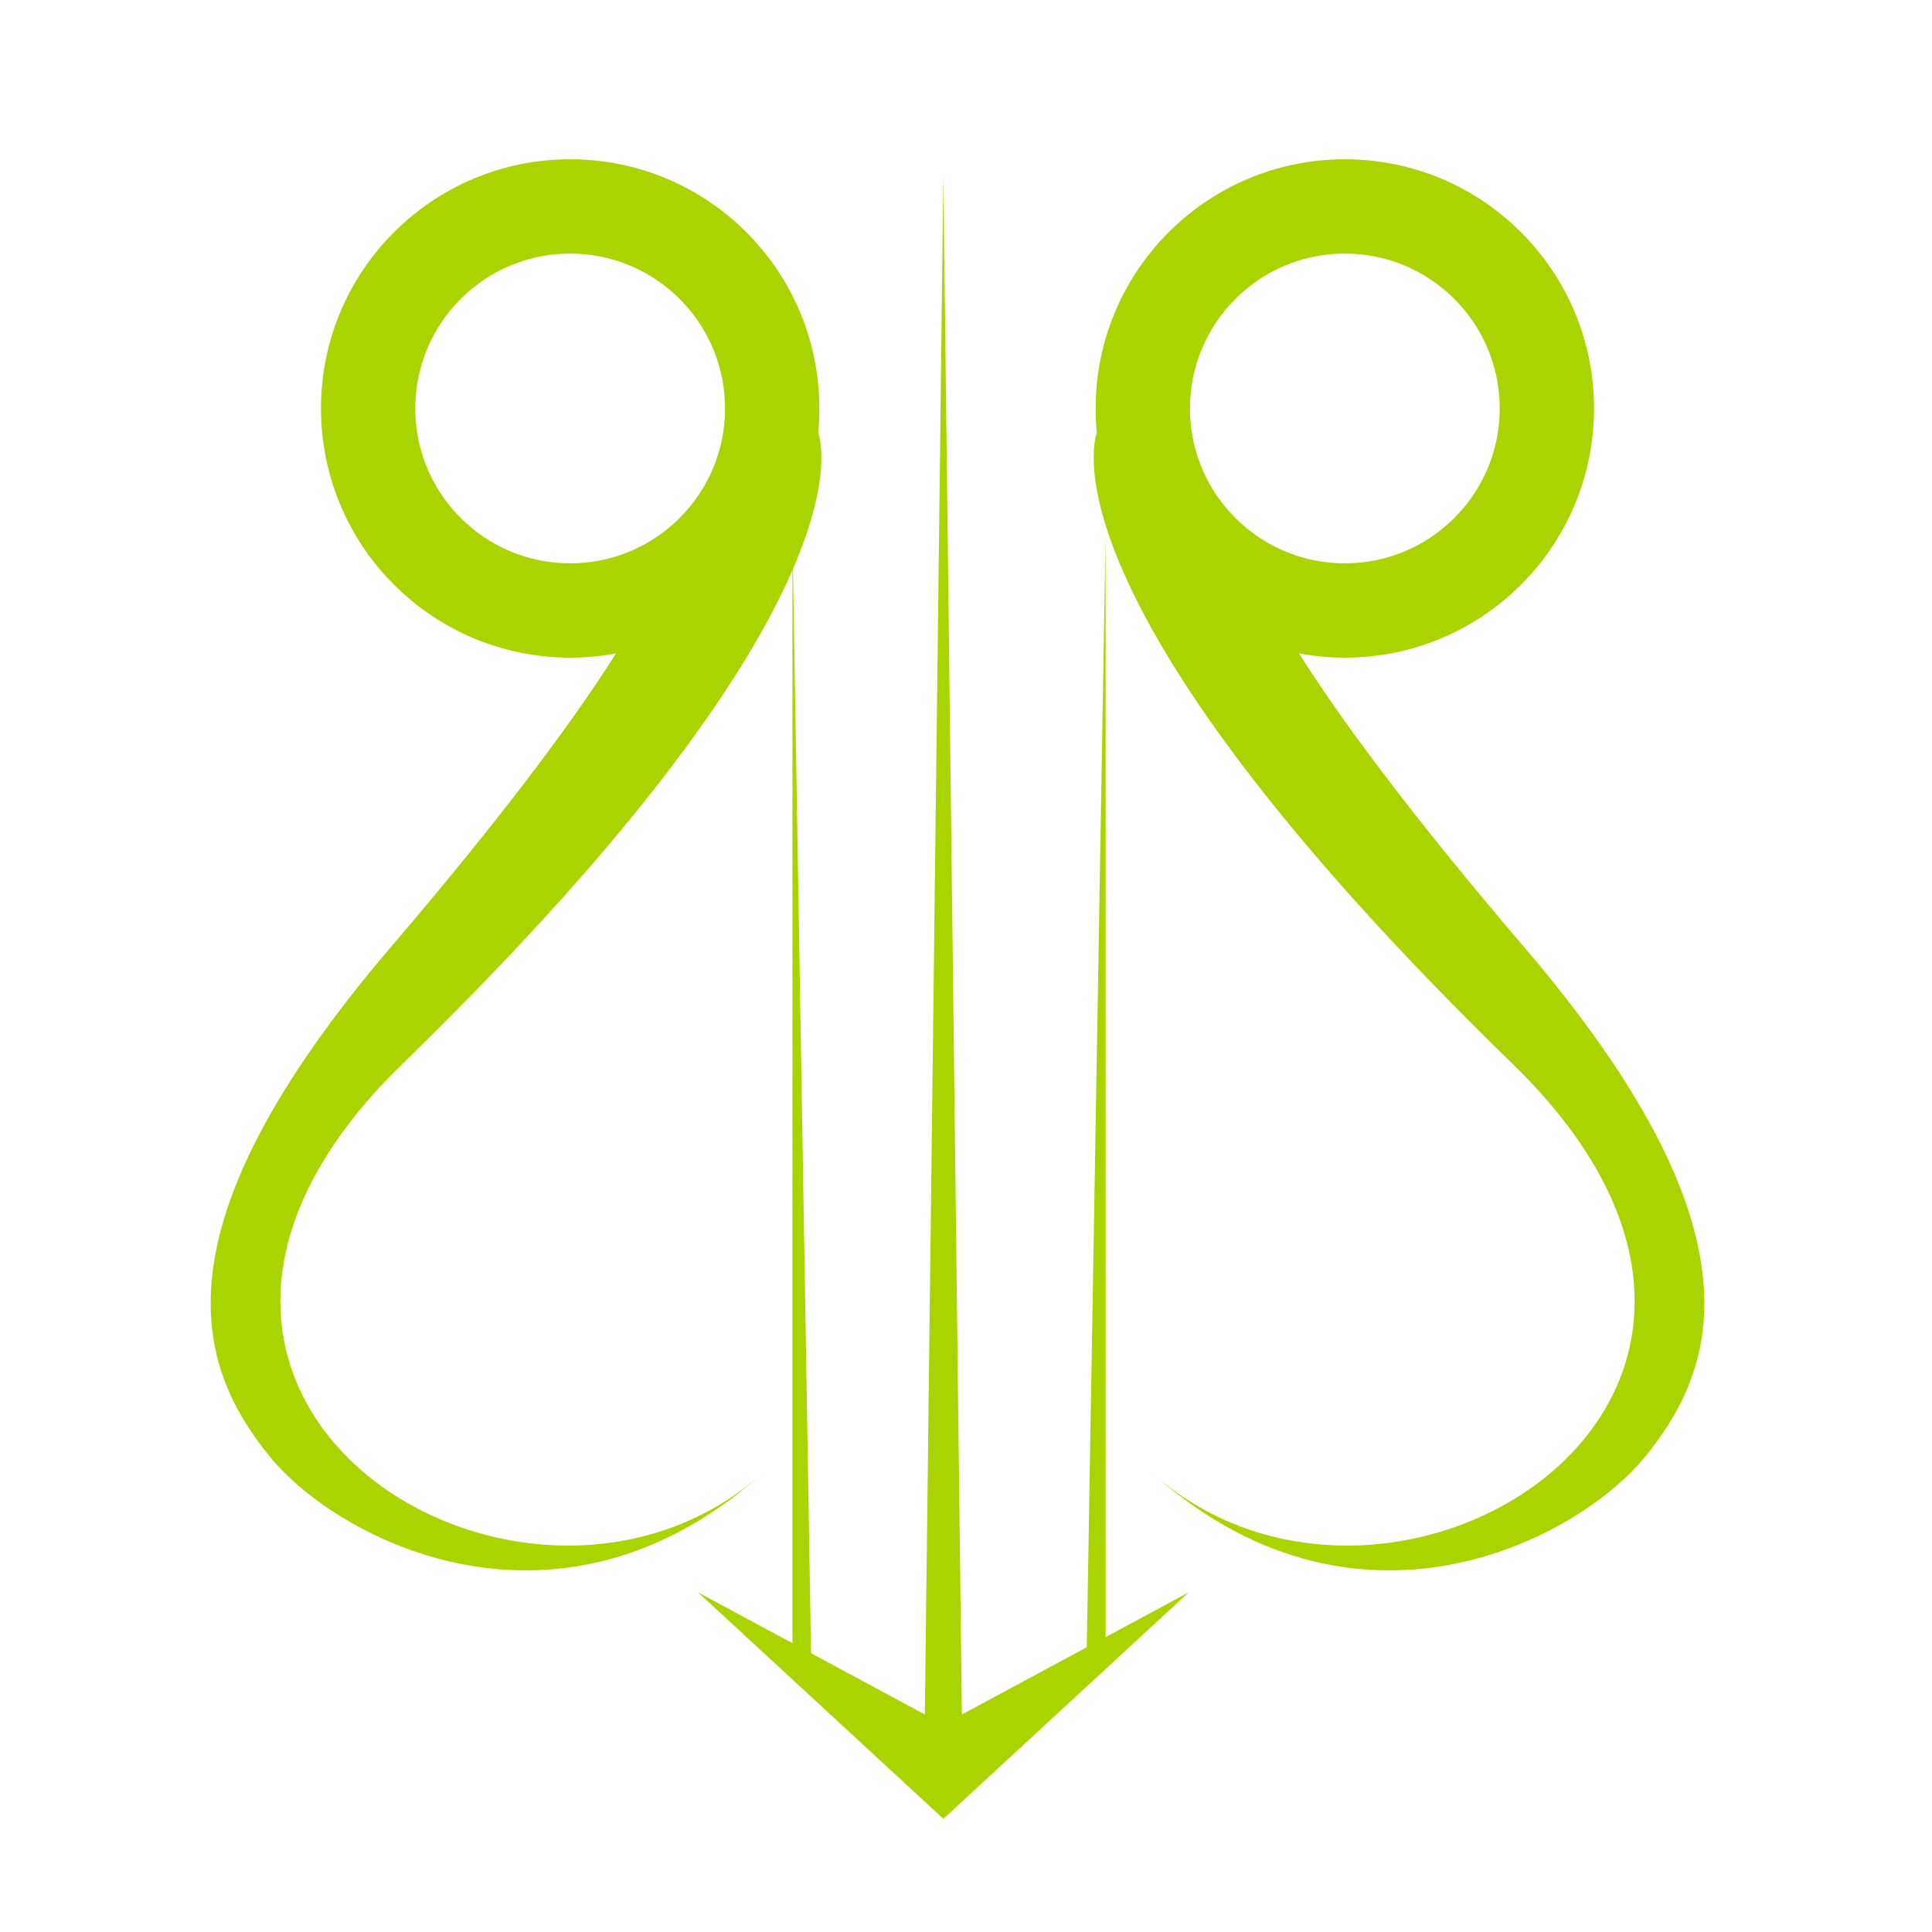
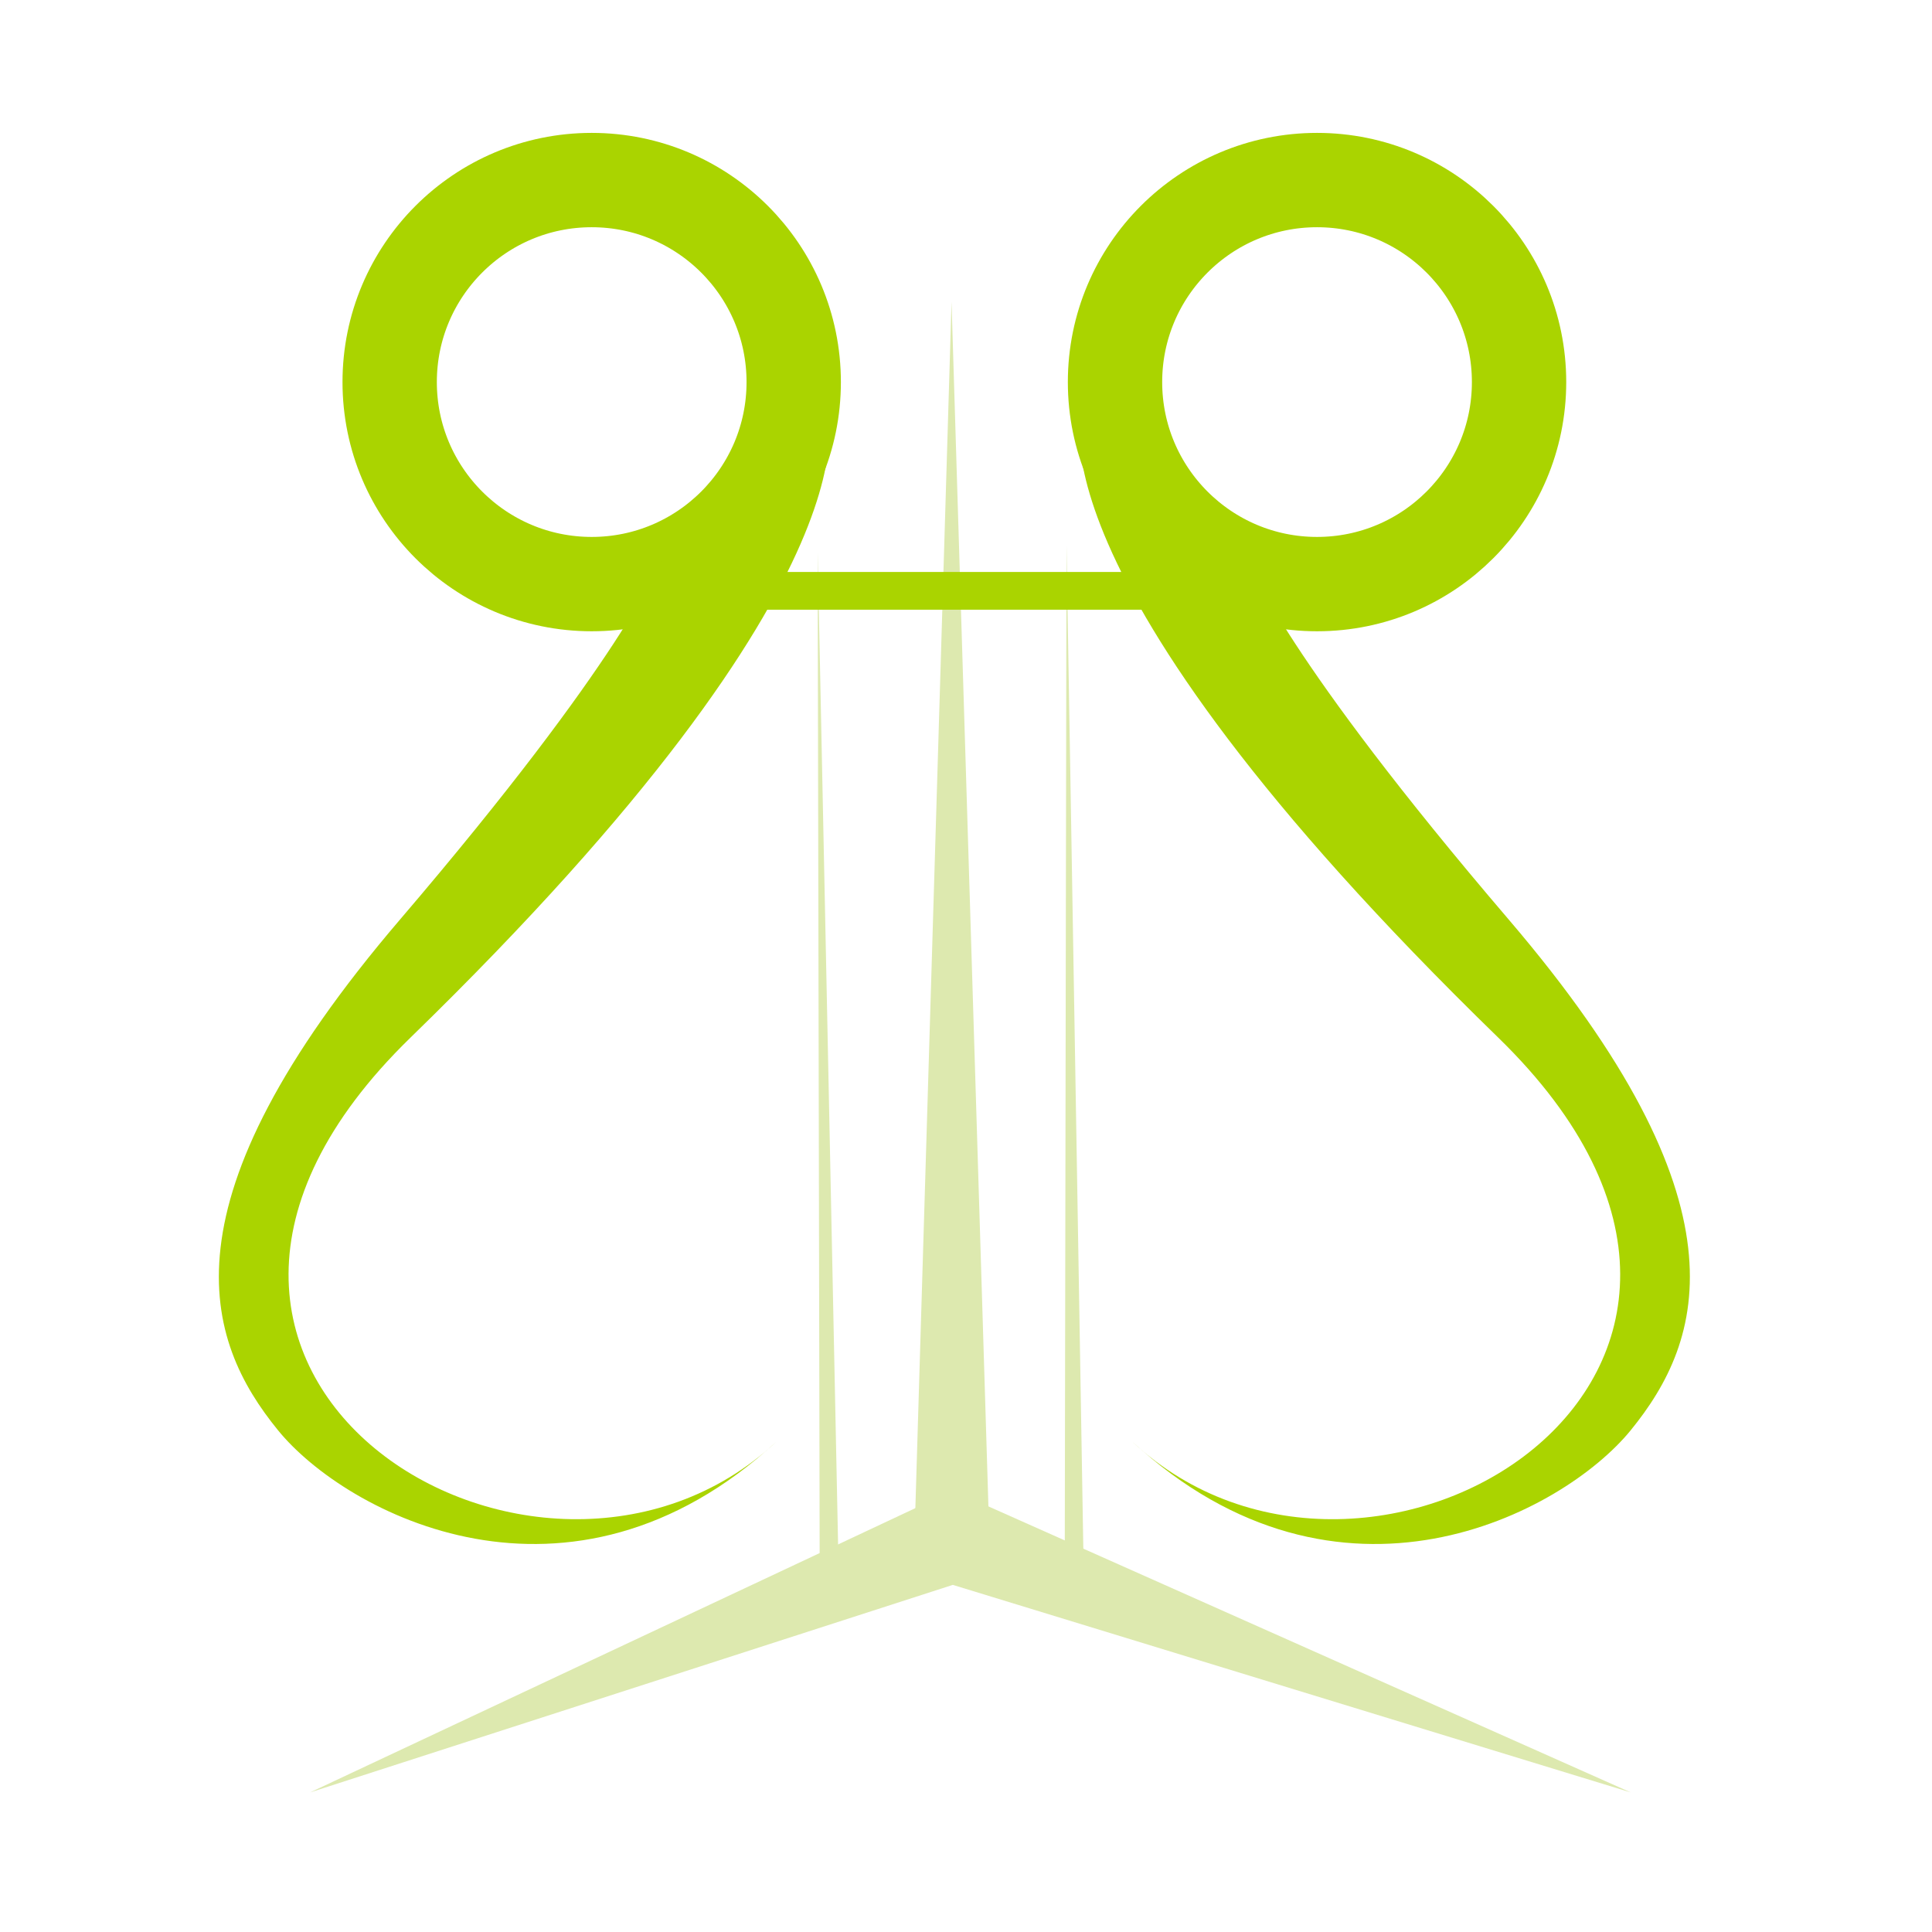
<svg xmlns="http://www.w3.org/2000/svg" width="512" height="512" id="svg2" version="1.1">
  <defs id="defs4">
    <marker style="overflow:visible" id="InfiniteLineStart" refX="0" refY="0" orient="auto">
      <g id="g4054" style="fill:#000000" transform="translate(-13,0)">
        <circle d="M 3.8,0 C 3.8,0.442 3.442,0.8 3,0.8 2.558,0.8 2.2,0.442 2.2,0 c 0,-0.442 0.358,-0.8 0.8,-0.8 0.442,0 0.8,0.358 0.8,0.8 z" id="circle4056" r="0.8" cy="0" cx="3" />
        <circle d="M 7.3,0 C 7.3,0.442 6.942,0.8 6.5,0.8 6.058,0.8 5.7,0.442 5.7,0 c 0,-0.442 0.358,-0.8 0.8,-0.8 0.442,0 0.8,0.358 0.8,0.8 z" id="circle4058" r="0.8" cy="0" cx="6.5" />
        <circle d="M 10.8,0 C 10.8,0.442 10.442,0.8 10,0.8 9.558,0.8 9.2,0.442 9.2,0 c 0,-0.442 0.358,-0.8 0.8,-0.8 0.442,0 0.8,0.358 0.8,0.8 z" id="circle4060" r="0.8" cy="0" cx="10" />
      </g>
    </marker>
    <marker style="overflow:visible" id="InfiniteLineEnd" refX="0" refY="0" orient="auto">
      <g id="g4045" style="fill:#000000">
        <circle id="circle4047" r="0.8" cy="0" cx="3" />
        <circle id="circle4049" r="0.8" cy="0" cx="6.5" />
        <circle id="circle4051" r="0.8" cy="0" cx="10" />
      </g>
    </marker>
  </defs>
-   <g id="layer1" transform="translate(0,-540.3622)">
-     <path style="fill:#aad400;stroke:none" d="m 185,962.362 65,60 65,-60 -65,35 z" id="path3790" />
-     <g id="g4647" transform="translate(0,-10)">
-       <g transform="translate(20,-20)" id="g3780">
-         <path style="fill:none;stroke:#aad400;stroke-width:25;stroke-linecap:butt;stroke-linejoin:miter;stroke-miterlimit:4;stroke-opacity:1;stroke-dasharray:none" id="path2985" d="m 159.604,138.244 c 0,29.568 -23.97,53.538 -53.538,53.538 -29.568,0 -53.538,-23.97 -53.538,-53.538 0,-29.568 23.97,-53.538 53.538,-53.538 29.568,0 53.538,23.97 53.538,53.538 z" transform="matrix(-1,0,0,1,237.1664,540.3622)" />
-         <path style="fill:#aad400;stroke:none" d="m 196.699,684.667 c 0,0 18.855,42.22 -110.107,167.685 C -4.989,941.452 120.938,1018.017 183.567,959.428 128.739,1009.936 69.476,978.433 51.518,956.398 32.078,932.544 19.568,896.206 83.843,821.037 143.442,751.337 152.28,727.093 152.28,727.093 z" id="path2987" />
-       </g>
-       <g transform="matrix(-1,0,0,1,487.4962,-20)" id="g3784">
-         <path transform="matrix(-1,0,0,1,237.1664,540.3622)" d="m 159.604,138.244 c 0,29.568 -23.97,53.538 -53.538,53.538 -29.568,0 -53.538,-23.97 -53.538,-53.538 0,-29.568 23.97,-53.538 53.538,-53.538 29.568,0 53.538,23.97 53.538,53.538 z" id="path3786" style="fill:none;stroke:#aad400;stroke-width:25;stroke-linecap:butt;stroke-linejoin:miter;stroke-miterlimit:4;stroke-opacity:1;stroke-dasharray:none" />
-         <path id="path3788" d="m 196.699,684.667 c 0,0 18.855,42.22 -110.107,167.685 C -4.989,941.452 120.938,1018.017 183.567,959.428 128.739,1009.936 69.476,978.433 51.518,956.398 32.078,932.544 19.568,896.206 83.843,821.037 143.442,751.337 152.28,727.093 152.28,727.093 z" style="fill:#aad400;stroke:none" />
-       </g>
-       <path transform="translate(0,540.3622)" id="path4636" d="m 210,152 0,300 5,0 -5,-300 z" style="fill:#aad400;stroke:none" />
-       <path style="fill:#aad400;stroke:none" d="m 250,597.362 -5,415 10,0 z" id="path4638" />
-       <path id="path4640" d="m 293,692.362 -5,295 5,0 0,-295 z" style="fill:#aad400;stroke:none" />
-     </g>
+   <g id="layer1" transform="translate(-35.8317,-625.3516)">
+     <path style="fill:#dde9af;stroke:none" d="m 118,1100.362 170.332,-80 179.668,80 -179.668,-55 z" id="path3790" />
+     <path style="fill:none;stroke:#aad400;stroke-width:25;stroke-linecap:butt;stroke-linejoin:miter;stroke-miterlimit:4;stroke-opacity:1;stroke-dasharray:none" id="path2985" d="m 159.604,138.244 a 53.538,53.538 0 1 1 -107.076,0 53.538,53.538 0 1 1 107.076,0 z" transform="matrix(-1,0,0,1,298.702,588.3622)" />
+     <path style="fill:#aad400;stroke:none" d="m 254.699,732.667 c 0,0 18.855,42.22 -110.107,167.685 -91.582,89.1 34.345,165.665 96.975,107.076 -54.829,50.508 -114.092,19.005 -132.05,-3.03 -19.44,-23.854 -31.95,-60.191 32.325,-135.36 59.599,-69.701 68.438,-93.944 68.438,-93.944 z" id="path2987" />
+     <path transform="translate(278.7943,588.3622)" d="m 159.604,138.244 a 53.538,53.538 0 1 1 -107.076,0 53.538,53.538 0 1 1 107.076,0 z" id="path3786" style="fill:none;stroke:#aad400;stroke-width:25;stroke-linecap:butt;stroke-linejoin:miter;stroke-miterlimit:4;stroke-opacity:1;stroke-dasharray:none" />
+     <path id="path3788" d="m 322.797,732.667 c 0,0 -18.855,42.22 110.107,167.685 91.582,89.1 -34.345,165.665 -96.975,107.076 54.829,50.508 114.092,19.005 132.05,-3.03 19.44,-23.854 31.95,-60.191 -32.325,-135.36 -59.599,-69.701 -68.438,-93.944 -68.438,-93.944 z" style="fill:#aad400;stroke:none" />
+     <path style="fill:#dde9af;stroke:none" d="m 252.515,771.596 0.538,268.767 5,0 z" id="path4636" />
+     <path id="path4638" d="m 288,705.362 -9.897,330 20,0 z" style="fill:#dde9af;stroke:none" />
+     <path style="fill:#dde9af;stroke:none" d="M 318.462,769.869 318,1040.362 l 5,0 z" id="path4640" />
+     <rect style="fill:#aad400;stroke:none" id="rect4229" width="143.442" height="10" x="215.334" y="776.93" />
  </g>
+   <g id="layer2" transform="translate(-35.8317,-84.98944)" />
</svg>
